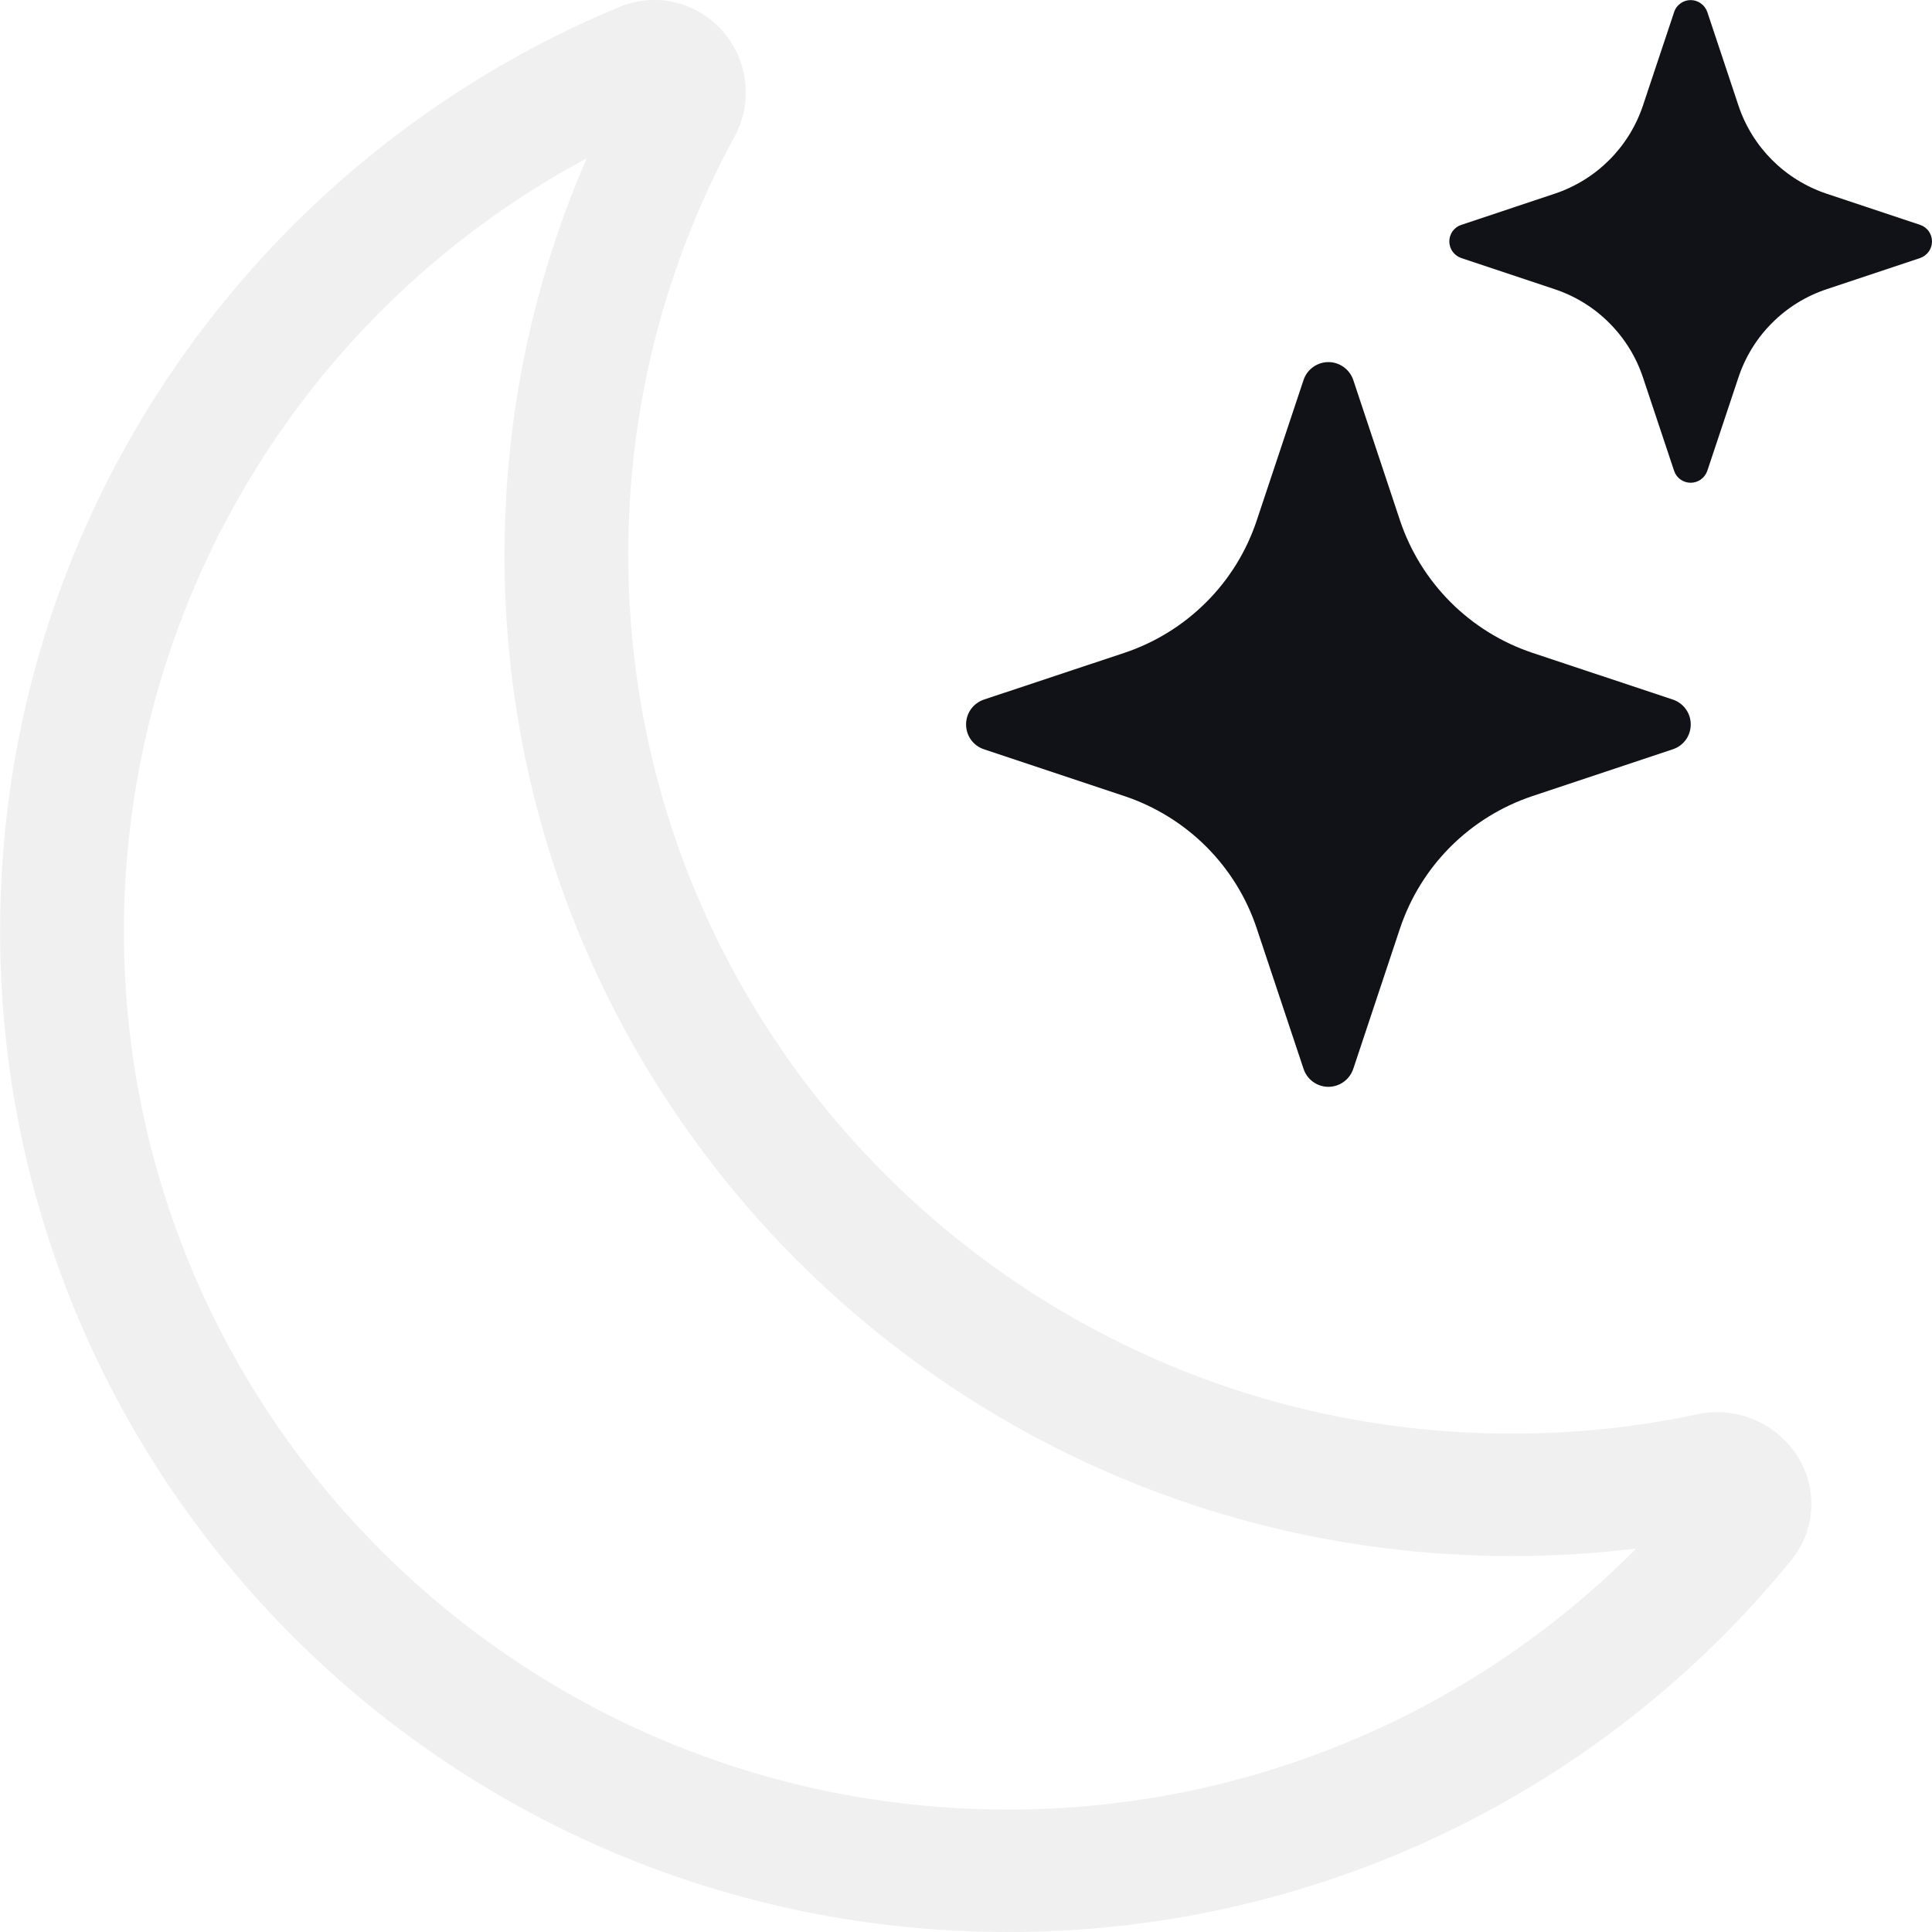
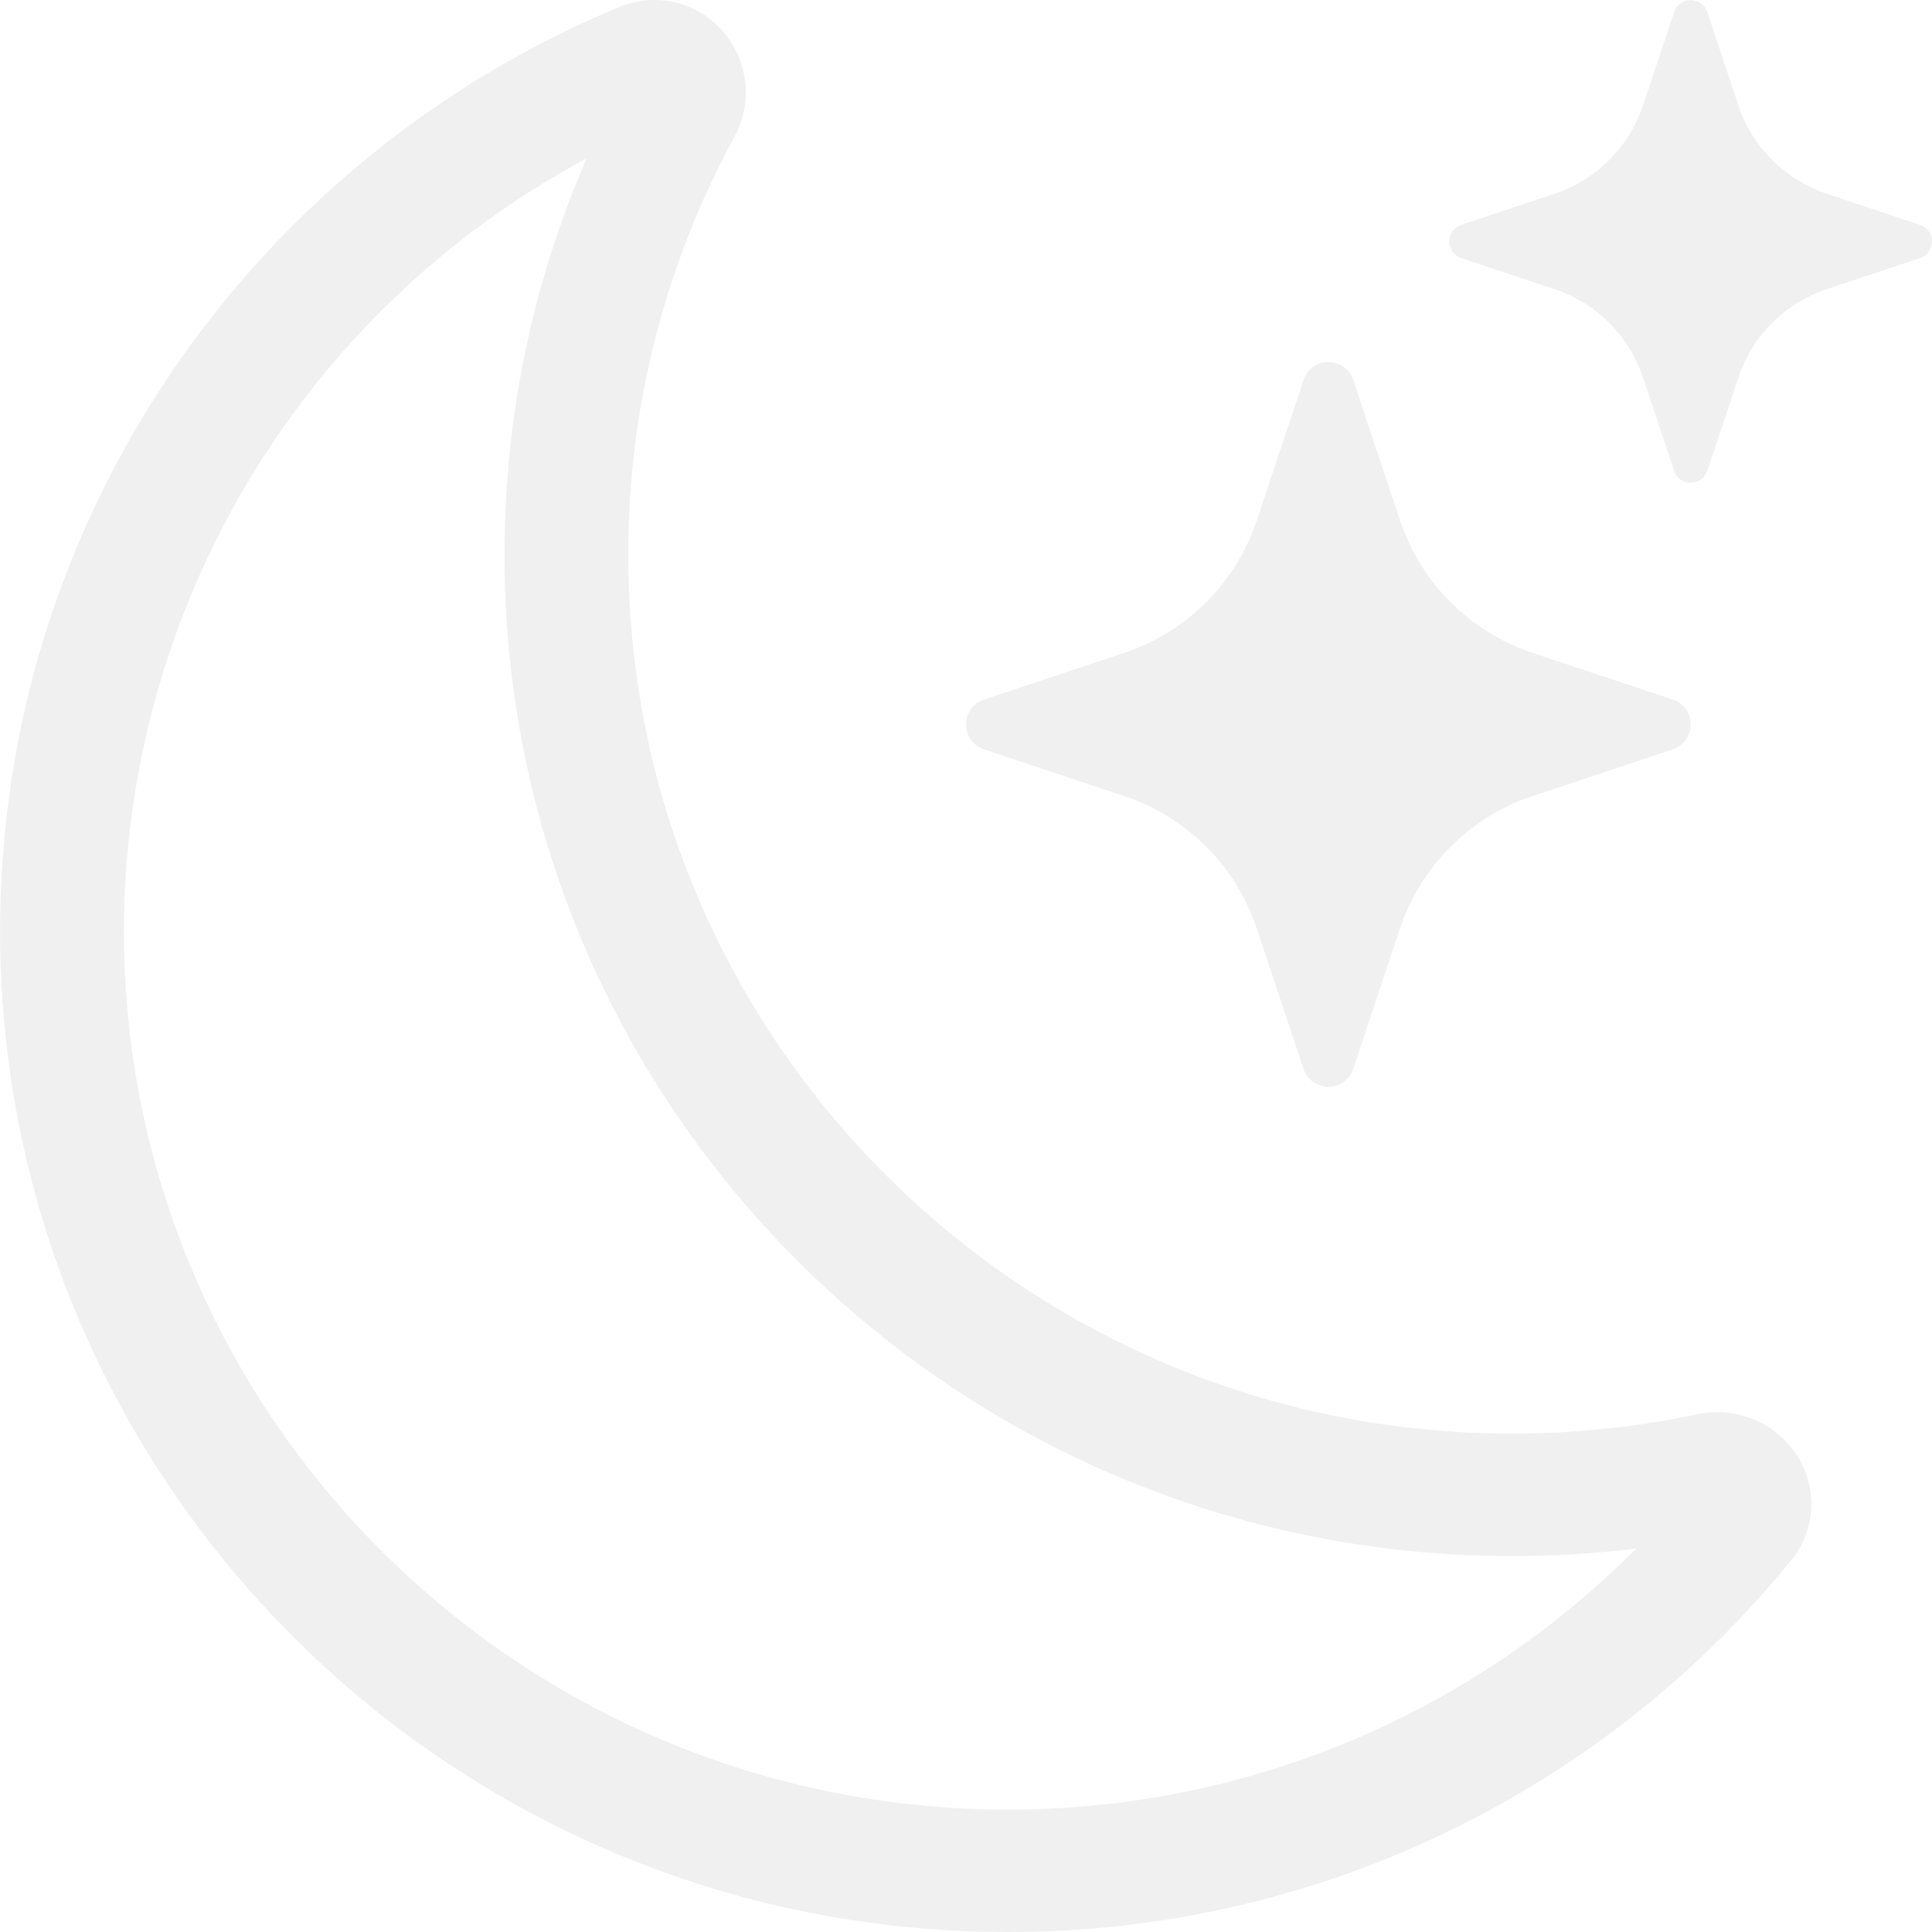
<svg xmlns="http://www.w3.org/2000/svg" width="24" height="24" viewBox="0 0 24 24" fill="none">
  <path d="M9.002 0.416C9.148 0.594 9.238 0.812 9.259 1.041C9.281 1.271 9.233 1.501 9.122 1.703C8.254 3.295 7.801 5.08 7.805 6.893C7.805 12.925 12.722 17.809 18.782 17.809C19.573 17.809 20.342 17.727 21.082 17.569C21.308 17.52 21.544 17.539 21.761 17.623C21.977 17.707 22.163 17.854 22.297 18.043C22.438 18.24 22.509 18.479 22.501 18.721C22.493 18.963 22.404 19.196 22.25 19.383C21.074 20.828 19.589 21.992 17.906 22.791C16.222 23.59 14.381 24.003 12.518 24C5.602 24 0.001 18.429 0.001 11.565C0.001 6.398 3.172 1.967 7.688 0.089C7.912 -0.006 8.162 -0.026 8.399 0.033C8.636 0.092 8.847 0.227 9.002 0.416ZM7.289 1.966C5.552 2.897 4.101 4.281 3.089 5.971C2.076 7.661 1.541 9.594 1.539 11.565C1.539 17.595 6.457 22.479 12.518 22.479C13.969 22.481 15.406 22.196 16.747 21.639C18.087 21.083 19.303 20.266 20.326 19.236C19.82 19.299 19.305 19.33 18.782 19.33C11.867 19.33 6.267 13.759 6.267 6.895C6.267 5.144 6.63 3.478 7.289 1.966Z" fill="#F0F0F0" />
-   <path d="M16.193 4.721C16.214 4.656 16.256 4.6 16.311 4.56C16.367 4.52 16.433 4.498 16.502 4.498C16.57 4.498 16.637 4.52 16.692 4.56C16.748 4.6 16.789 4.656 16.811 4.721L17.391 6.464C17.651 7.241 18.26 7.85 19.037 8.11L20.78 8.69C20.845 8.712 20.902 8.753 20.942 8.809C20.982 8.864 21.003 8.931 21.003 8.999C21.003 9.068 20.982 9.134 20.942 9.19C20.902 9.245 20.845 9.287 20.78 9.308L19.037 9.889C18.654 10.017 18.306 10.232 18.02 10.517C17.734 10.803 17.519 11.151 17.391 11.534L16.811 13.277C16.789 13.342 16.748 13.399 16.692 13.439C16.637 13.479 16.57 13.501 16.502 13.501C16.433 13.501 16.367 13.479 16.311 13.439C16.256 13.399 16.214 13.342 16.193 13.277L15.612 11.534C15.485 11.151 15.27 10.803 14.984 10.517C14.698 10.232 14.35 10.017 13.967 9.889L12.224 9.308C12.159 9.287 12.102 9.245 12.062 9.19C12.022 9.134 12.001 9.068 12.001 8.999C12.001 8.931 12.022 8.864 12.062 8.809C12.102 8.753 12.159 8.712 12.224 8.69L13.967 8.11C14.35 7.982 14.698 7.767 14.984 7.481C15.27 7.196 15.485 6.847 15.612 6.464L16.193 4.721ZM20.797 0.147C20.811 0.105 20.839 0.068 20.876 0.042C20.913 0.015 20.957 0.001 21.002 0.001C21.047 0.001 21.091 0.015 21.128 0.042C21.165 0.068 21.193 0.105 21.208 0.147L21.595 1.309C21.767 1.828 22.174 2.234 22.693 2.407L23.854 2.794C23.896 2.808 23.933 2.836 23.96 2.873C23.986 2.91 24 2.954 24 2.999C24 3.044 23.986 3.088 23.96 3.125C23.933 3.162 23.896 3.19 23.854 3.205L22.693 3.592C22.437 3.677 22.204 3.82 22.014 4.011C21.823 4.201 21.68 4.434 21.595 4.69L21.208 5.851C21.193 5.893 21.165 5.93 21.128 5.957C21.091 5.983 21.047 5.997 21.002 5.997C20.957 5.997 20.913 5.983 20.876 5.957C20.839 5.93 20.811 5.893 20.797 5.851L20.41 4.69C20.325 4.434 20.181 4.201 19.99 4.011C19.8 3.82 19.567 3.677 19.311 3.592L18.151 3.205C18.108 3.19 18.071 3.162 18.044 3.125C18.018 3.088 18.004 3.044 18.004 2.999C18.004 2.954 18.018 2.91 18.044 2.873C18.071 2.836 18.108 2.808 18.151 2.794L19.311 2.407C19.831 2.234 20.237 1.828 20.41 1.309L20.797 0.149V0.147Z" fill="#111217" />
+   <path d="M16.193 4.721C16.214 4.656 16.256 4.6 16.311 4.56C16.367 4.52 16.433 4.498 16.502 4.498C16.57 4.498 16.637 4.52 16.692 4.56C16.748 4.6 16.789 4.656 16.811 4.721L17.391 6.464C17.651 7.241 18.26 7.85 19.037 8.11L20.78 8.69C20.845 8.712 20.902 8.753 20.942 8.809C20.982 8.864 21.003 8.931 21.003 8.999C21.003 9.068 20.982 9.134 20.942 9.19C20.902 9.245 20.845 9.287 20.78 9.308L19.037 9.889C18.654 10.017 18.306 10.232 18.02 10.517C17.734 10.803 17.519 11.151 17.391 11.534L16.811 13.277C16.789 13.342 16.748 13.399 16.692 13.439C16.637 13.479 16.57 13.501 16.502 13.501C16.433 13.501 16.367 13.479 16.311 13.439C16.256 13.399 16.214 13.342 16.193 13.277L15.612 11.534C15.485 11.151 15.27 10.803 14.984 10.517C14.698 10.232 14.35 10.017 13.967 9.889L12.224 9.308C12.159 9.287 12.102 9.245 12.062 9.19C12.022 9.134 12.001 9.068 12.001 8.999C12.001 8.931 12.022 8.864 12.062 8.809C12.102 8.753 12.159 8.712 12.224 8.69L13.967 8.11C14.35 7.982 14.698 7.767 14.984 7.481C15.27 7.196 15.485 6.847 15.612 6.464L16.193 4.721ZM20.797 0.147C20.811 0.105 20.839 0.068 20.876 0.042C20.913 0.015 20.957 0.001 21.002 0.001C21.047 0.001 21.091 0.015 21.128 0.042C21.165 0.068 21.193 0.105 21.208 0.147L21.595 1.309C21.767 1.828 22.174 2.234 22.693 2.407L23.854 2.794C23.896 2.808 23.933 2.836 23.96 2.873C23.986 2.91 24 2.954 24 2.999C24 3.044 23.986 3.088 23.96 3.125C23.933 3.162 23.896 3.19 23.854 3.205L22.693 3.592C22.437 3.677 22.204 3.82 22.014 4.011C21.823 4.201 21.68 4.434 21.595 4.69L21.208 5.851C21.193 5.893 21.165 5.93 21.128 5.957C21.091 5.983 21.047 5.997 21.002 5.997C20.957 5.997 20.913 5.983 20.876 5.957C20.839 5.93 20.811 5.893 20.797 5.851L20.41 4.69C20.325 4.434 20.181 4.201 19.99 4.011C19.8 3.82 19.567 3.677 19.311 3.592L18.151 3.205C18.108 3.19 18.071 3.162 18.044 3.125C18.018 3.088 18.004 3.044 18.004 2.999C18.004 2.954 18.018 2.91 18.044 2.873C18.071 2.836 18.108 2.808 18.151 2.794L19.311 2.407C19.831 2.234 20.237 1.828 20.41 1.309L20.797 0.149V0.147Z" fill="#F0F0F0" />
</svg>
